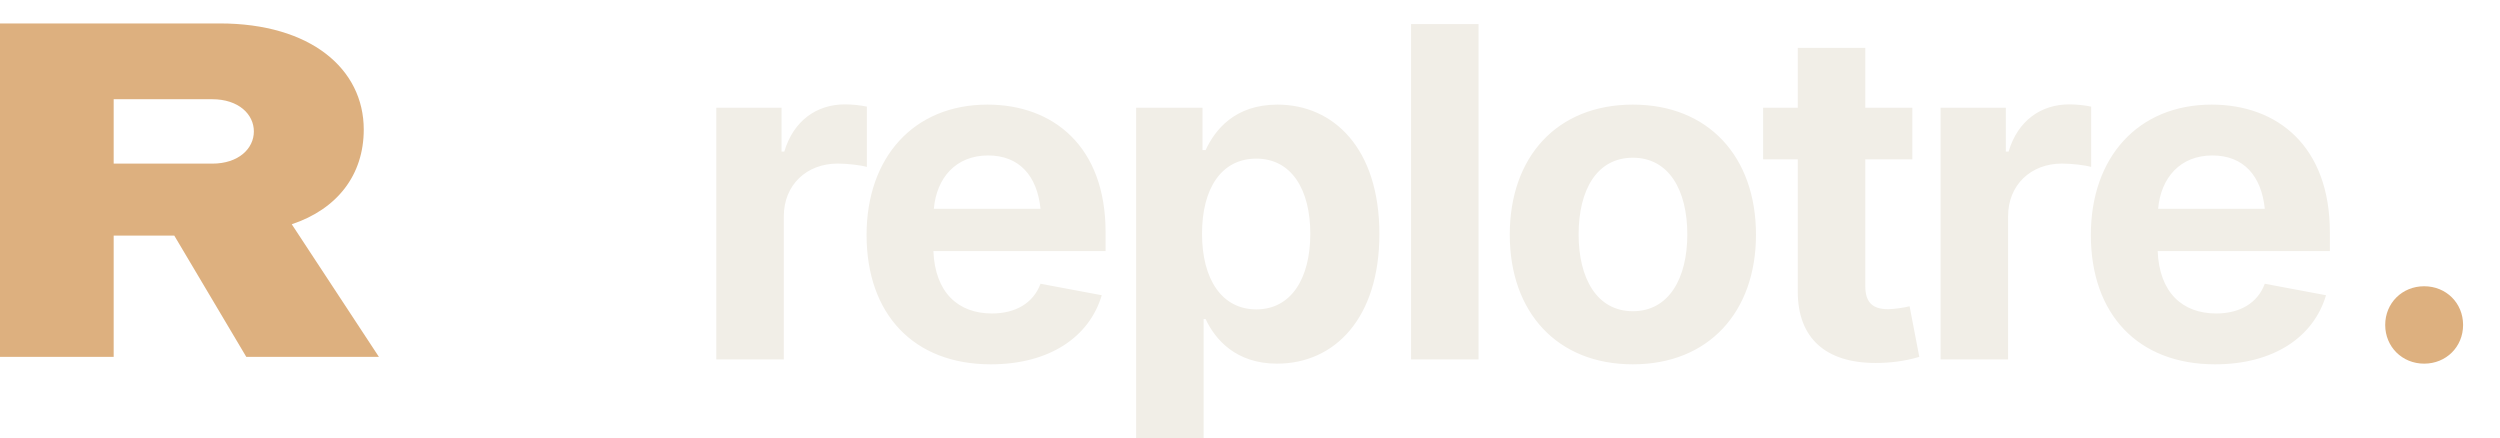
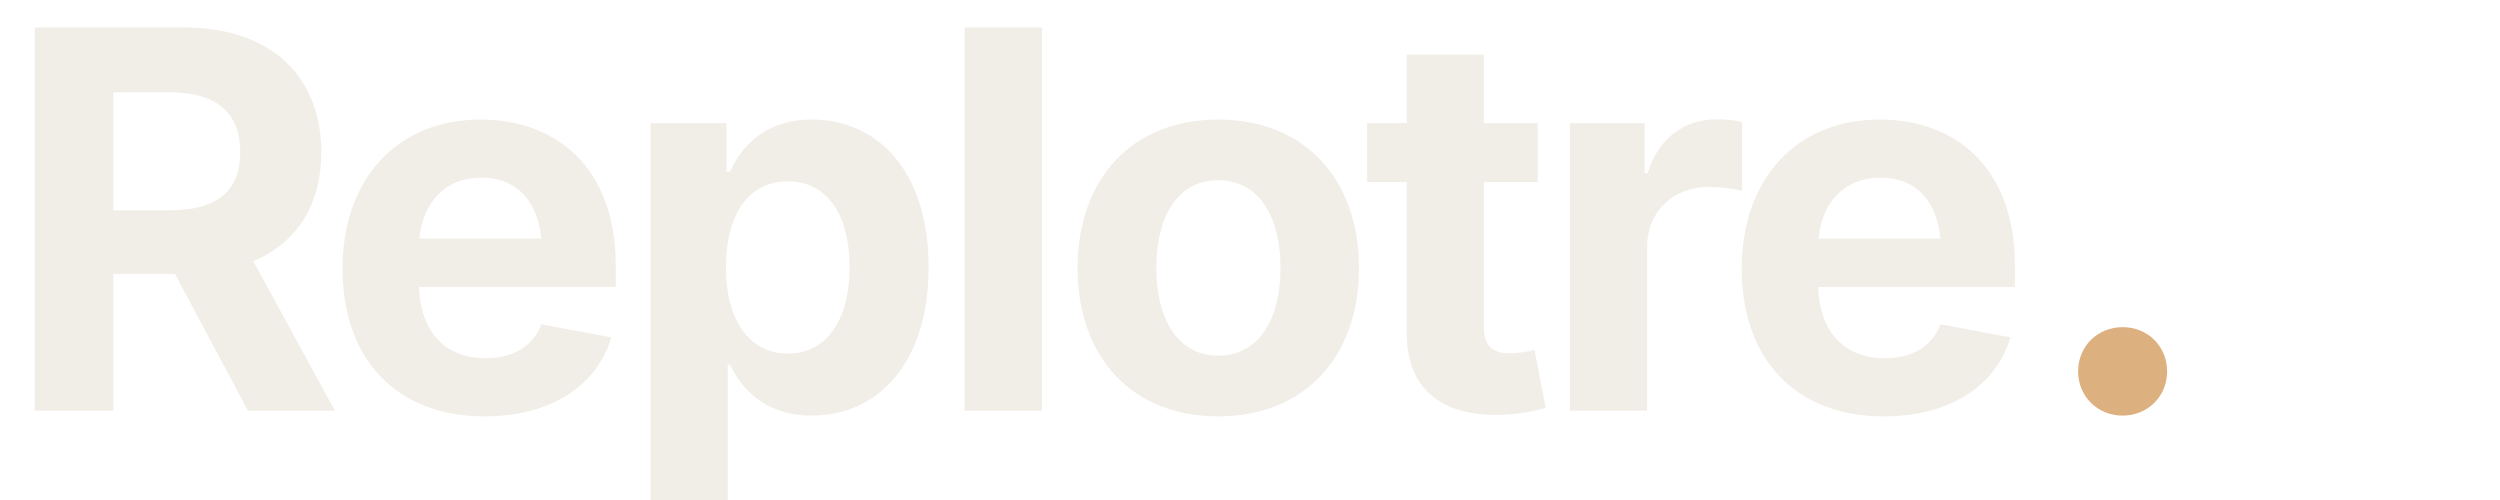
- <svg xmlns="http://www.w3.org/2000/svg" viewBox="0 0 640 112" width="640" height="112">
-   <path fill="#DDB07F" fill-rule="evenodd" transform="translate(0 6) scale(.97)" d="M0 0H58C82 0 96 12 96 28C96 40 89 49 77 53L100 88H65L46 56H30V88H0ZM30 20V37H56C63 37 67 33 67 28.5C67 24 63 20 56 20Z" />
-   <text x="176" y="92" font-family="Inter, 'SF Pro Display', -apple-system, 'Helvetica Neue', Arial, sans-serif" font-weight="700" font-size="118" letter-spacing="-4" fill="#F1EEE7">replotre<tspan fill="#DDB07F">.</tspan>
+ <svg xmlns="http://www.w3.org/2000/svg" viewBox="0 0 560 112" width="560" height="112">
+   <text x="0" y="92" font-family="Inter, 'SF Pro Display', -apple-system, 'Helvetica Neue', Arial, sans-serif" font-weight="700" font-size="118" letter-spacing="-4" fill="#F1EEE7">Replotre<tspan fill="#DDB07F">.</tspan>
  </text>
</svg>
